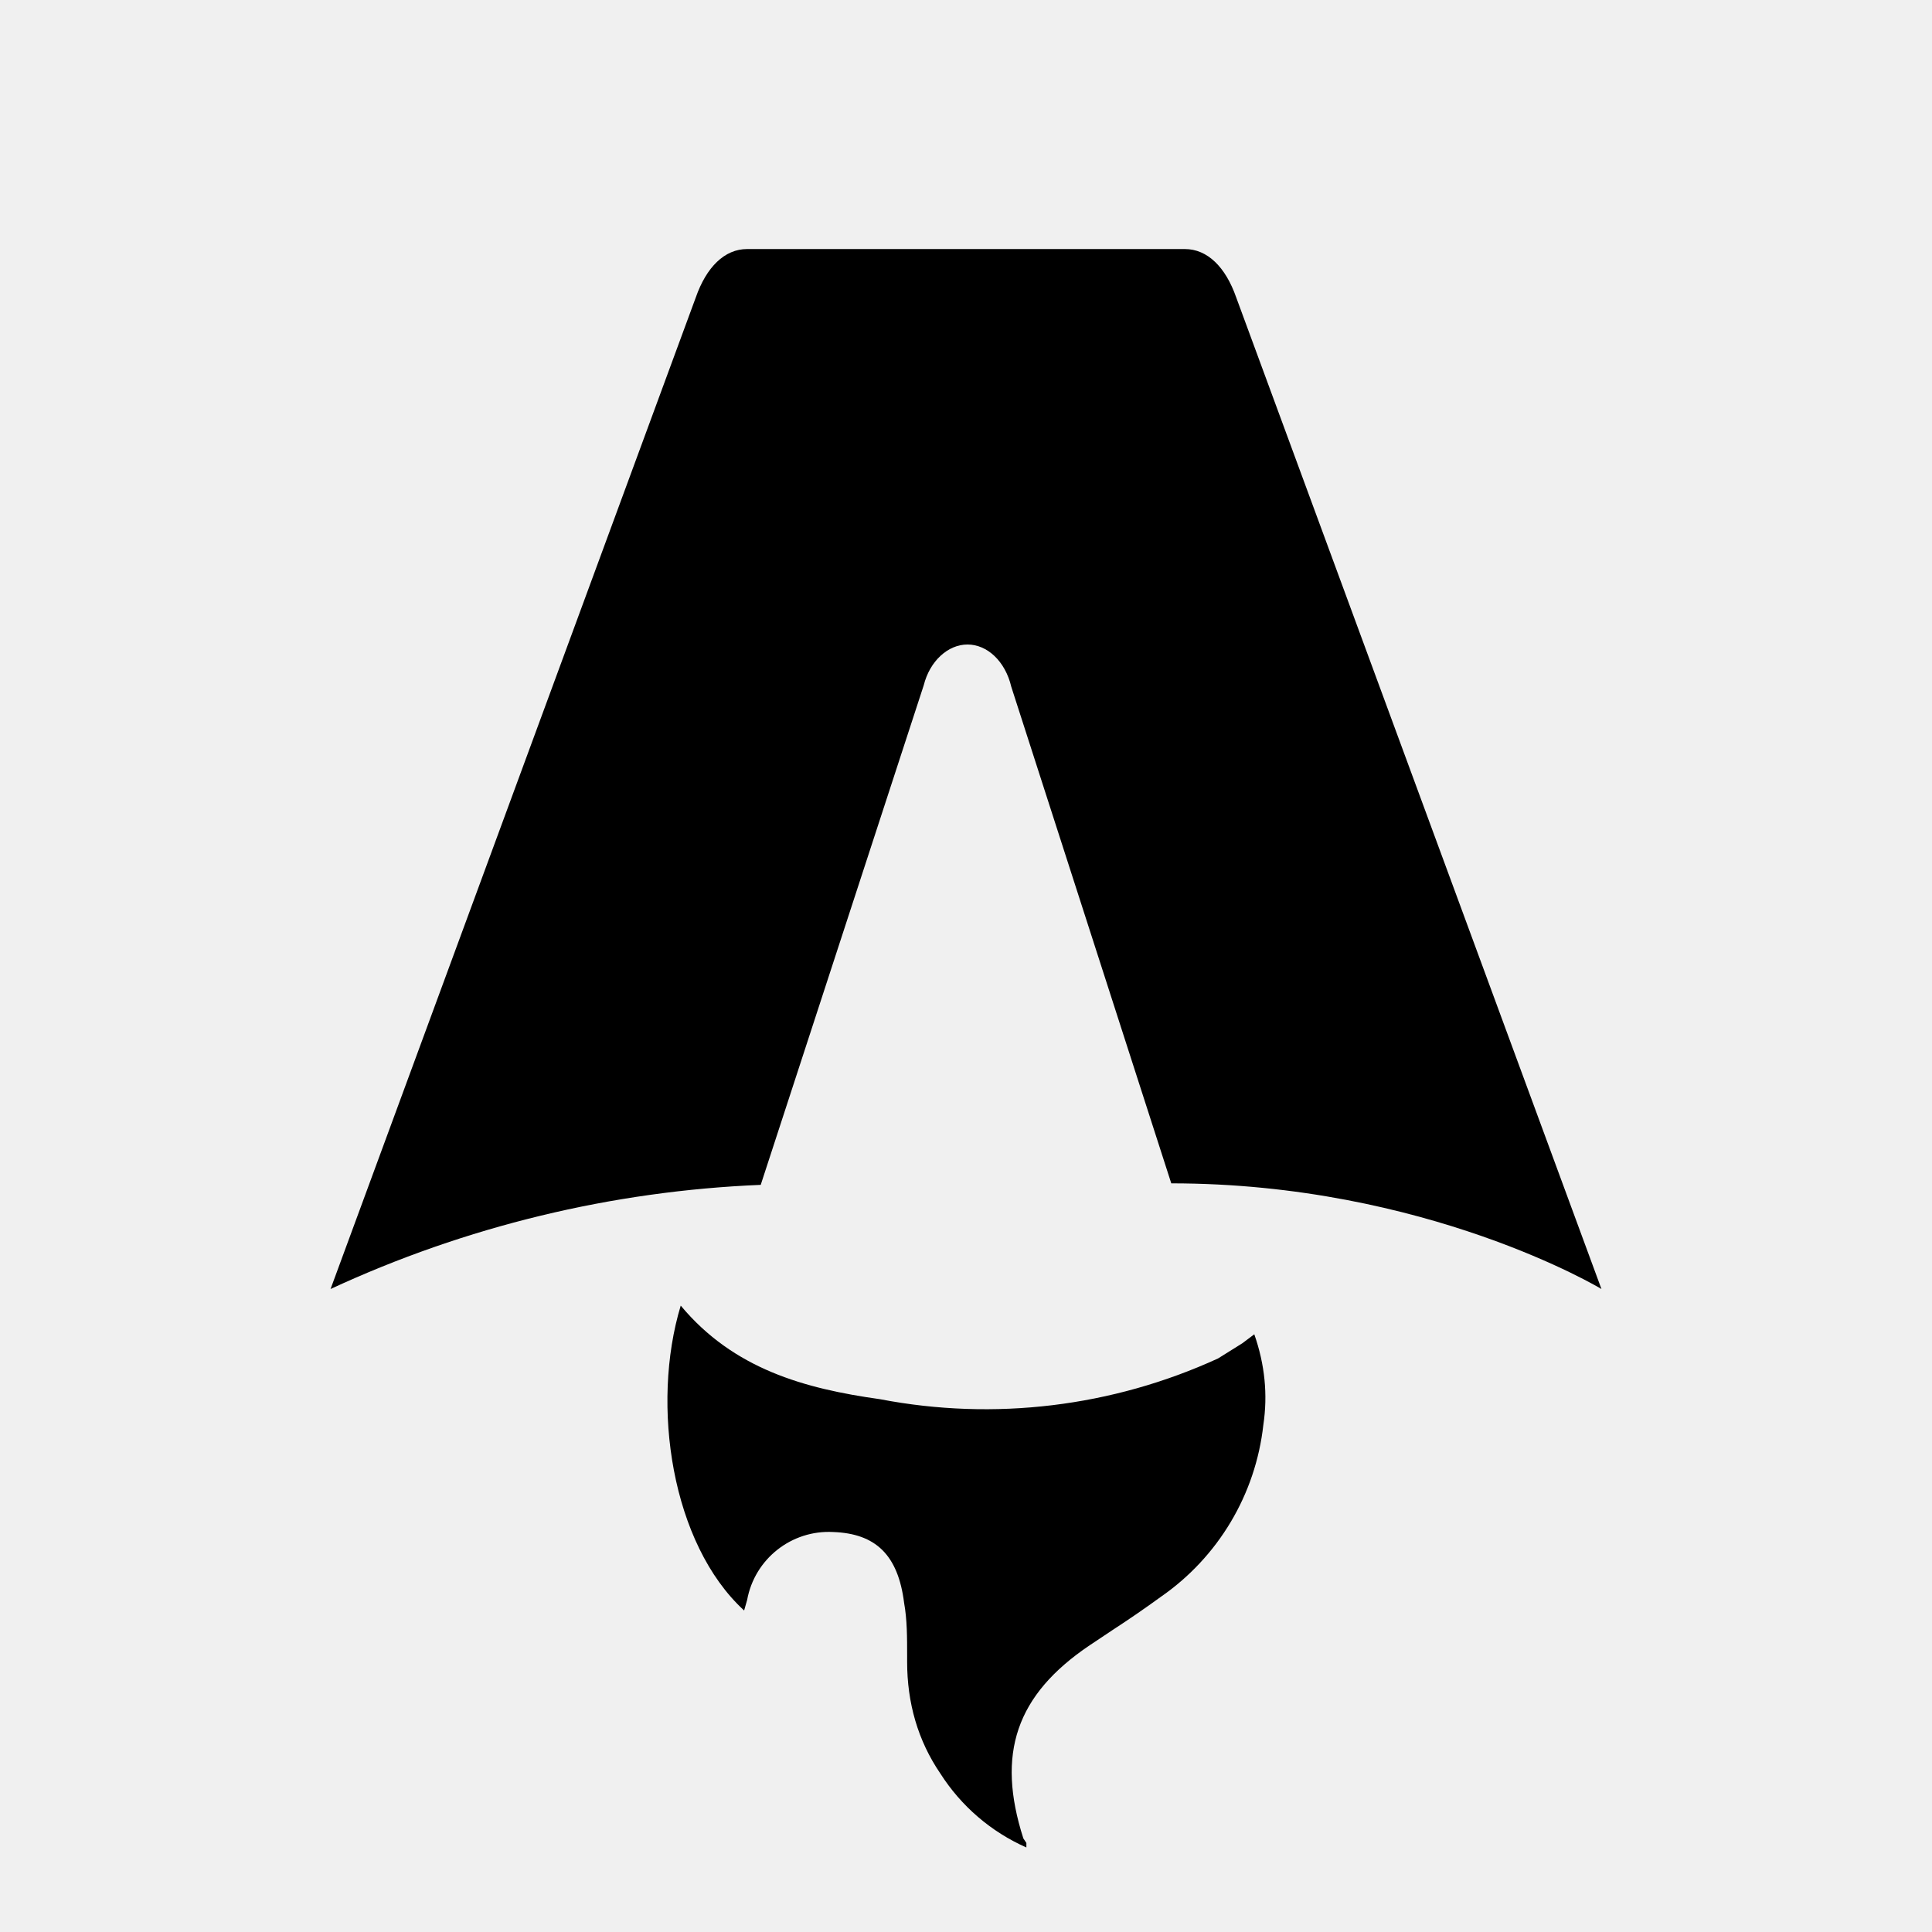
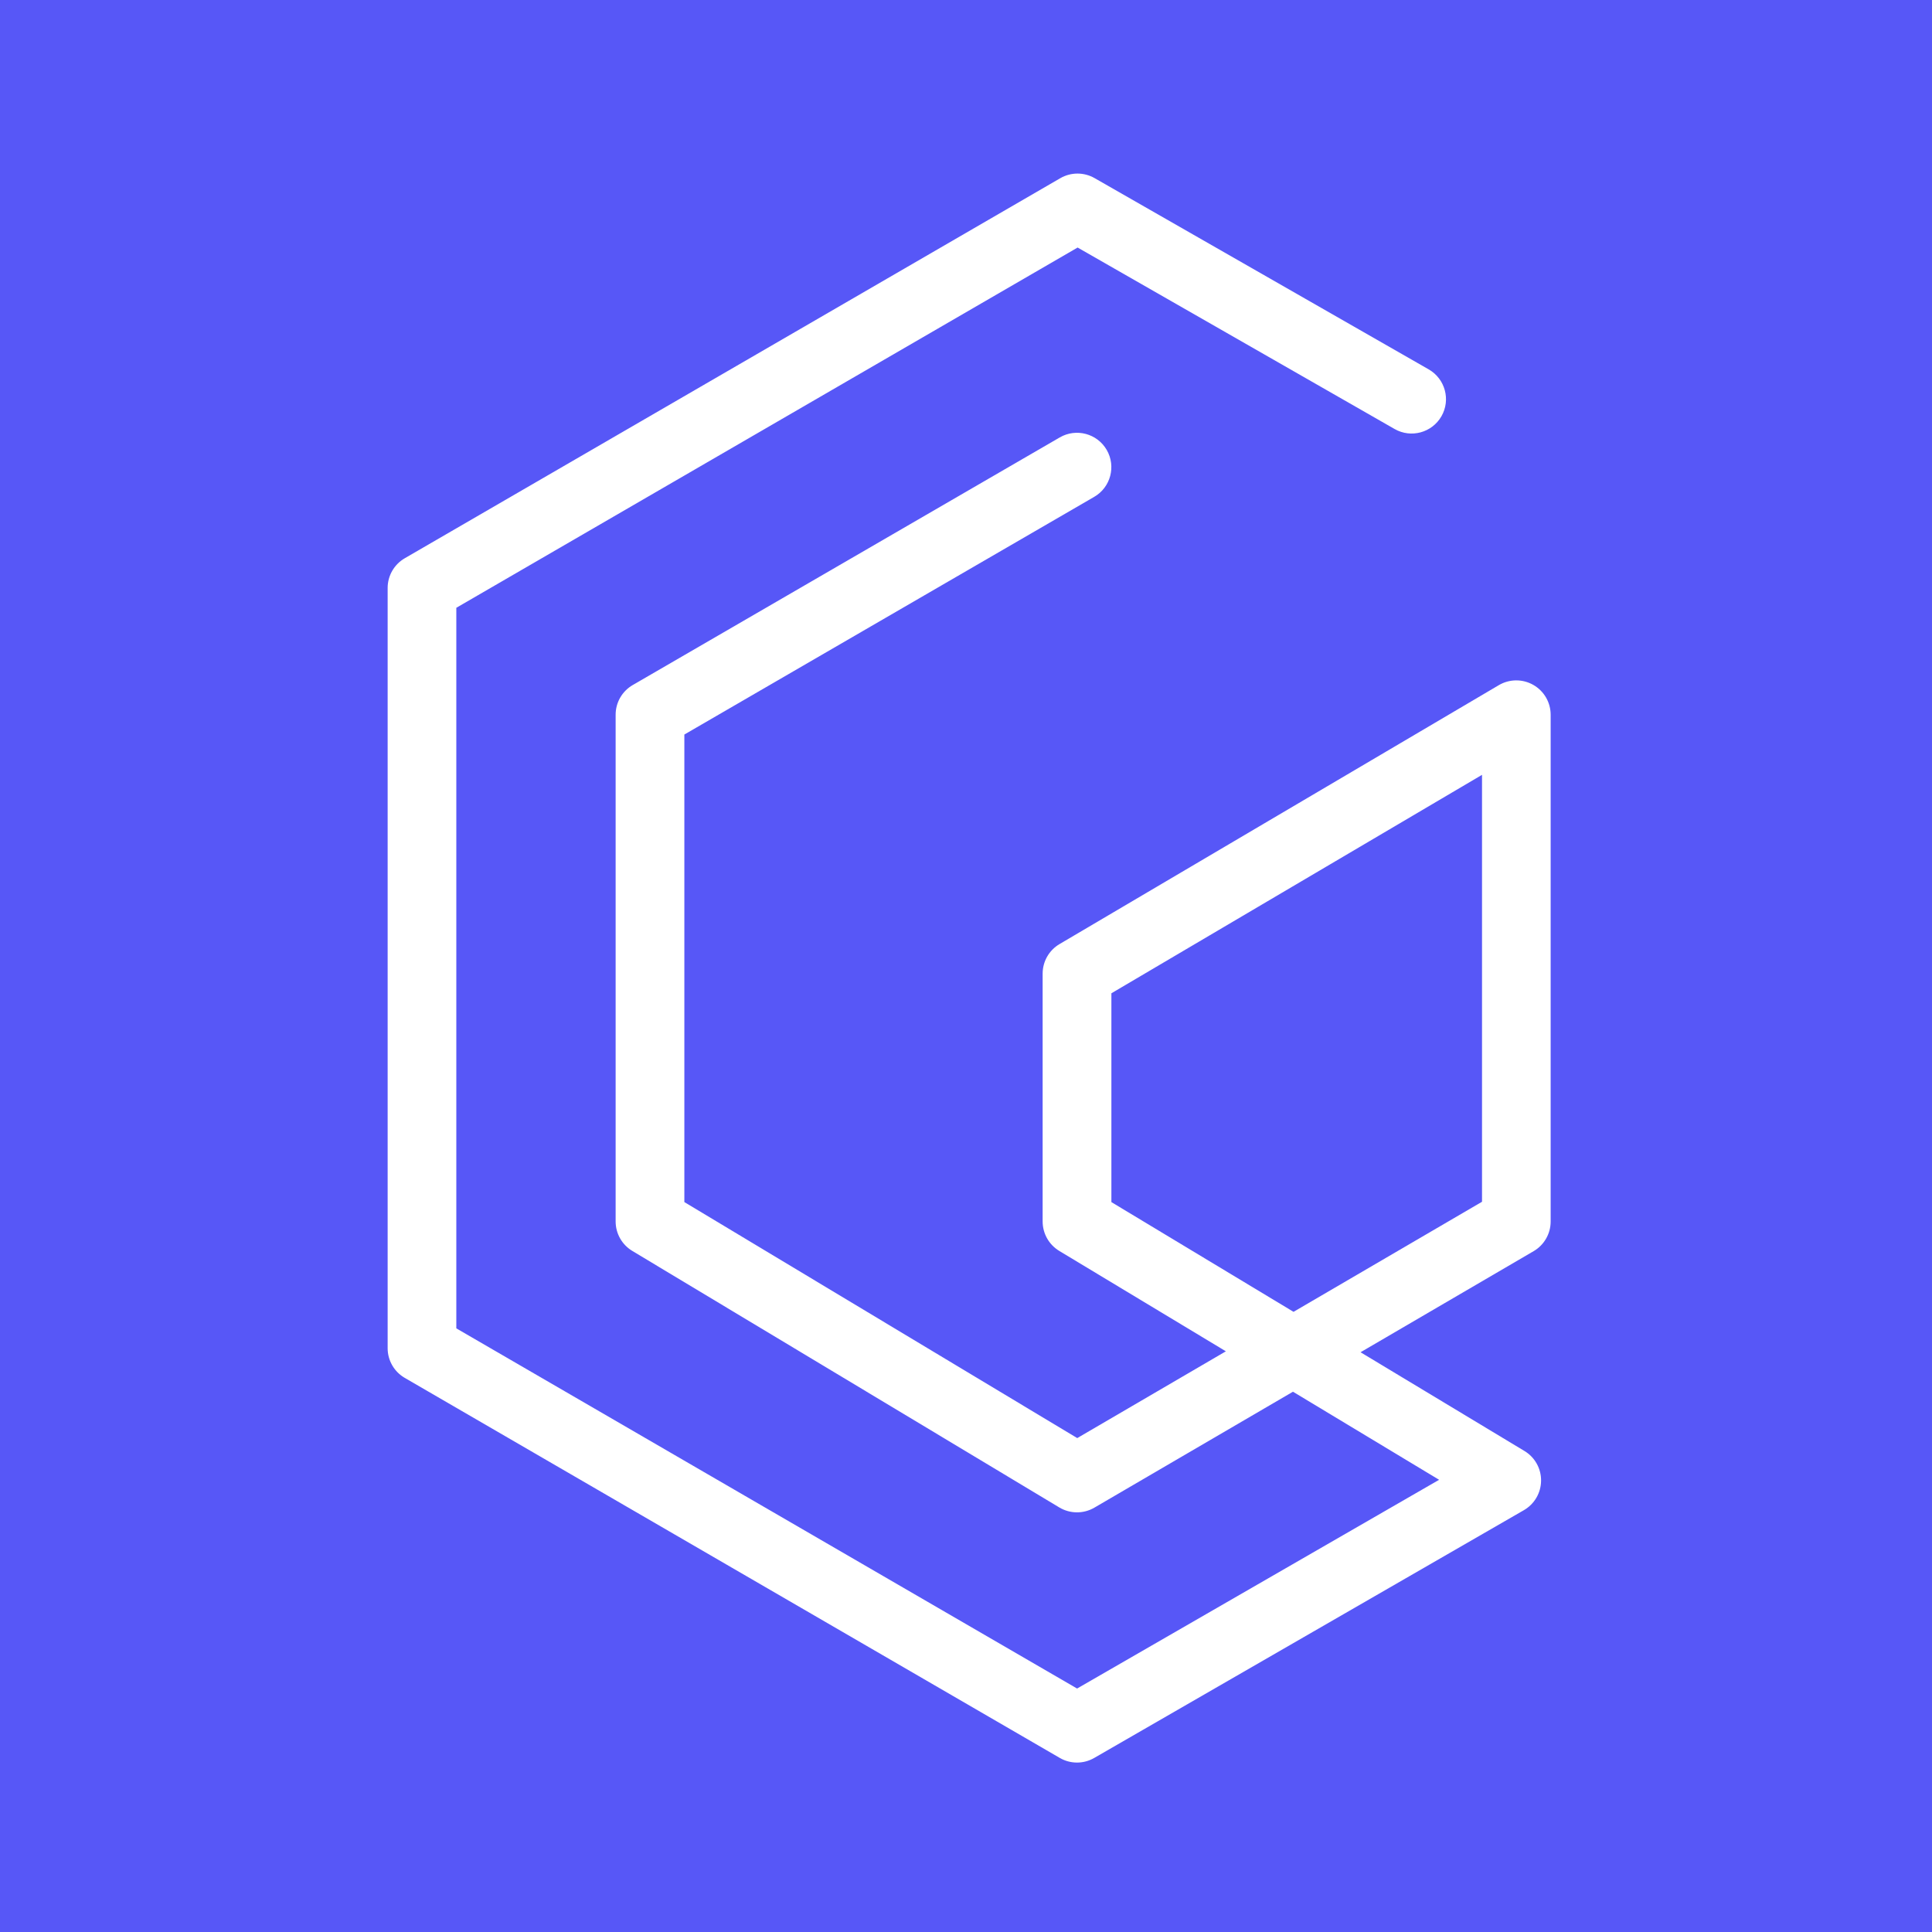
- <svg xmlns="http://www.w3.org/2000/svg" fill="none" viewBox="0 0 128 128">
-   <path d="M50.4 78.5a75.1 75.1 0 0 0-28.5 6.9l24.2-65.7c.7-2 1.9-3.2 3.4-3.2h29c1.5 0 2.7 1.2 3.4 3.2l24.2 65.7s-11.6-7-28.5-7L67 45.5c-.4-1.7-1.6-2.8-2.9-2.8-1.3 0-2.5 1.1-2.9 2.7L50.4 78.5Zm-1.1 28.2Zm-4.2-20.2c-2 6.6-.6 15.8 4.2 20.2a17.5 17.5 0 0 1 .2-.7 5.5 5.5 0 0 1 5.7-4.5c2.8.1 4.3 1.5 4.7 4.7.2 1.1.2 2.3.2 3.5v.4c0 2.7.7 5.2 2.2 7.4a13 13 0 0 0 5.7 4.9v-.3l-.2-.3c-1.8-5.6-.5-9.5 4.4-12.8l1.5-1a73 73 0 0 0 3.2-2.2 16 16 0 0 0 6.8-11.4c.3-2 .1-4-.6-6l-.8.6-1.6 1a37 37 0 0 1-22.4 2.7c-5-.7-9.7-2-13.2-6.2Z" />
-   <style>
-         path { fill: #000; }
-         @media (prefers-color-scheme: dark) {
-             path { fill: #FFF; }
-         }
-     </style>
+ <svg xmlns="http://www.w3.org/2000/svg" viewBox="0 0 512 512">
+   <path style="fill:#5757f7" d="M0 0h512v512H0z" />
+   <path style="fill:#fff" d="M285.43 467.1c-1.58 0-3.16-.41-4.57-1.23l-173.6-100.72a9.094 9.094 0 0 1-4.53-7.87V155.82c0-3.25 1.73-6.25 4.54-7.88L280.98 47.23a9.108 9.108 0 0 1 9.09-.03l88.55 50.69c4.36 2.5 5.88 8.06 3.38 12.42-2.5 4.36-8.06 5.88-12.42 3.38l-84-48.09-164.65 95.47v190.96l164.51 95.45 95.94-55.32-38.73-23.34-52.64 30.73a9.127 9.127 0 0 1-9.28-.06l-113.16-67.98a9.113 9.113 0 0 1-4.42-7.8v-134.3a9.08 9.08 0 0 1 4.54-7.87l113.16-65.62c4.35-2.52 9.92-1.04 12.44 3.31 2.52 4.35 1.04 9.92-3.31 12.44l-108.62 62.99v123.9l104.12 62.55 39.39-23-44.15-26.6a9.126 9.126 0 0 1-4.41-7.8v-65.68c0-3.22 1.7-6.21 4.48-7.84l116.42-68.62a9.105 9.105 0 0 1 9.14-.06 9.1 9.1 0 0 1 4.59 7.9v134.3c0 3.24-1.72 6.23-4.51 7.86l-45.87 26.79L404 384.53a9.072 9.072 0 0 1 4.4 7.88 9.106 9.106 0 0 1-4.55 7.8l-113.88 65.67a9.133 9.133 0 0 1-4.55 1.22Zm9.1-148.53 48.27 29.08 49.95-29.17V205.34l-98.22 57.89v55.34Z" />
</svg>
